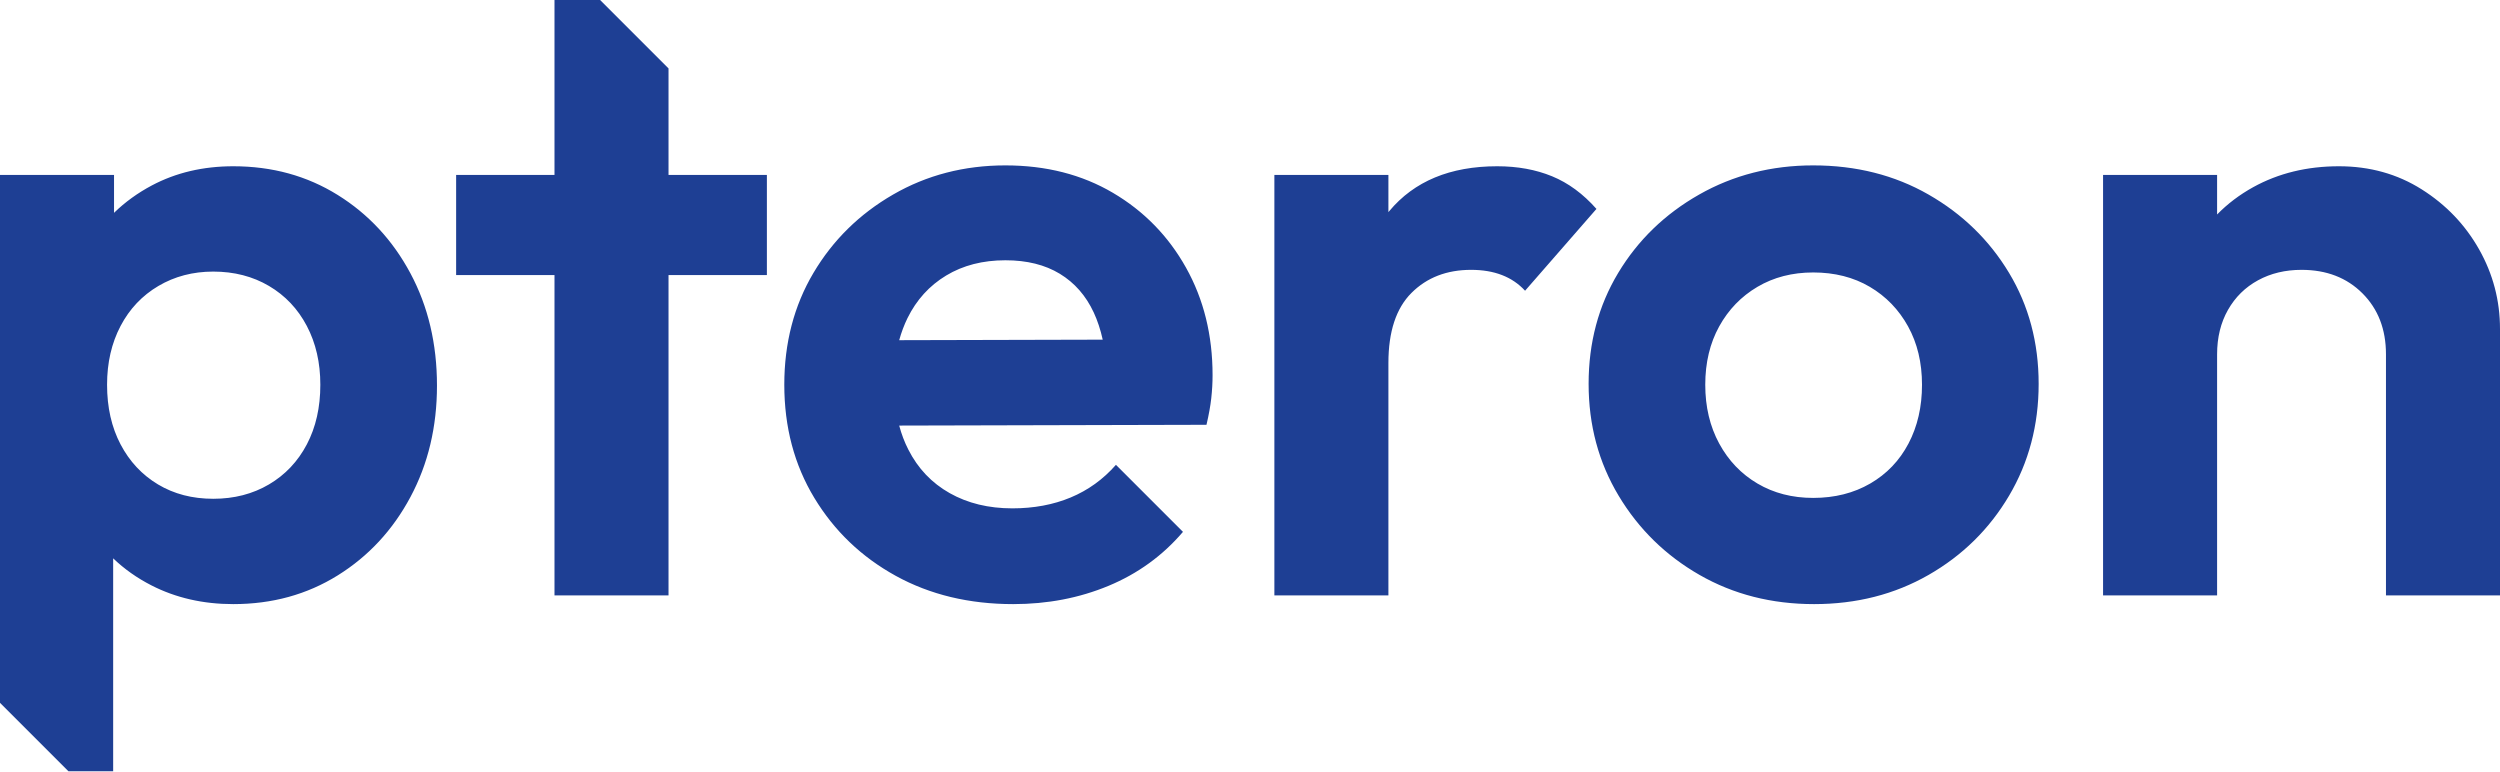
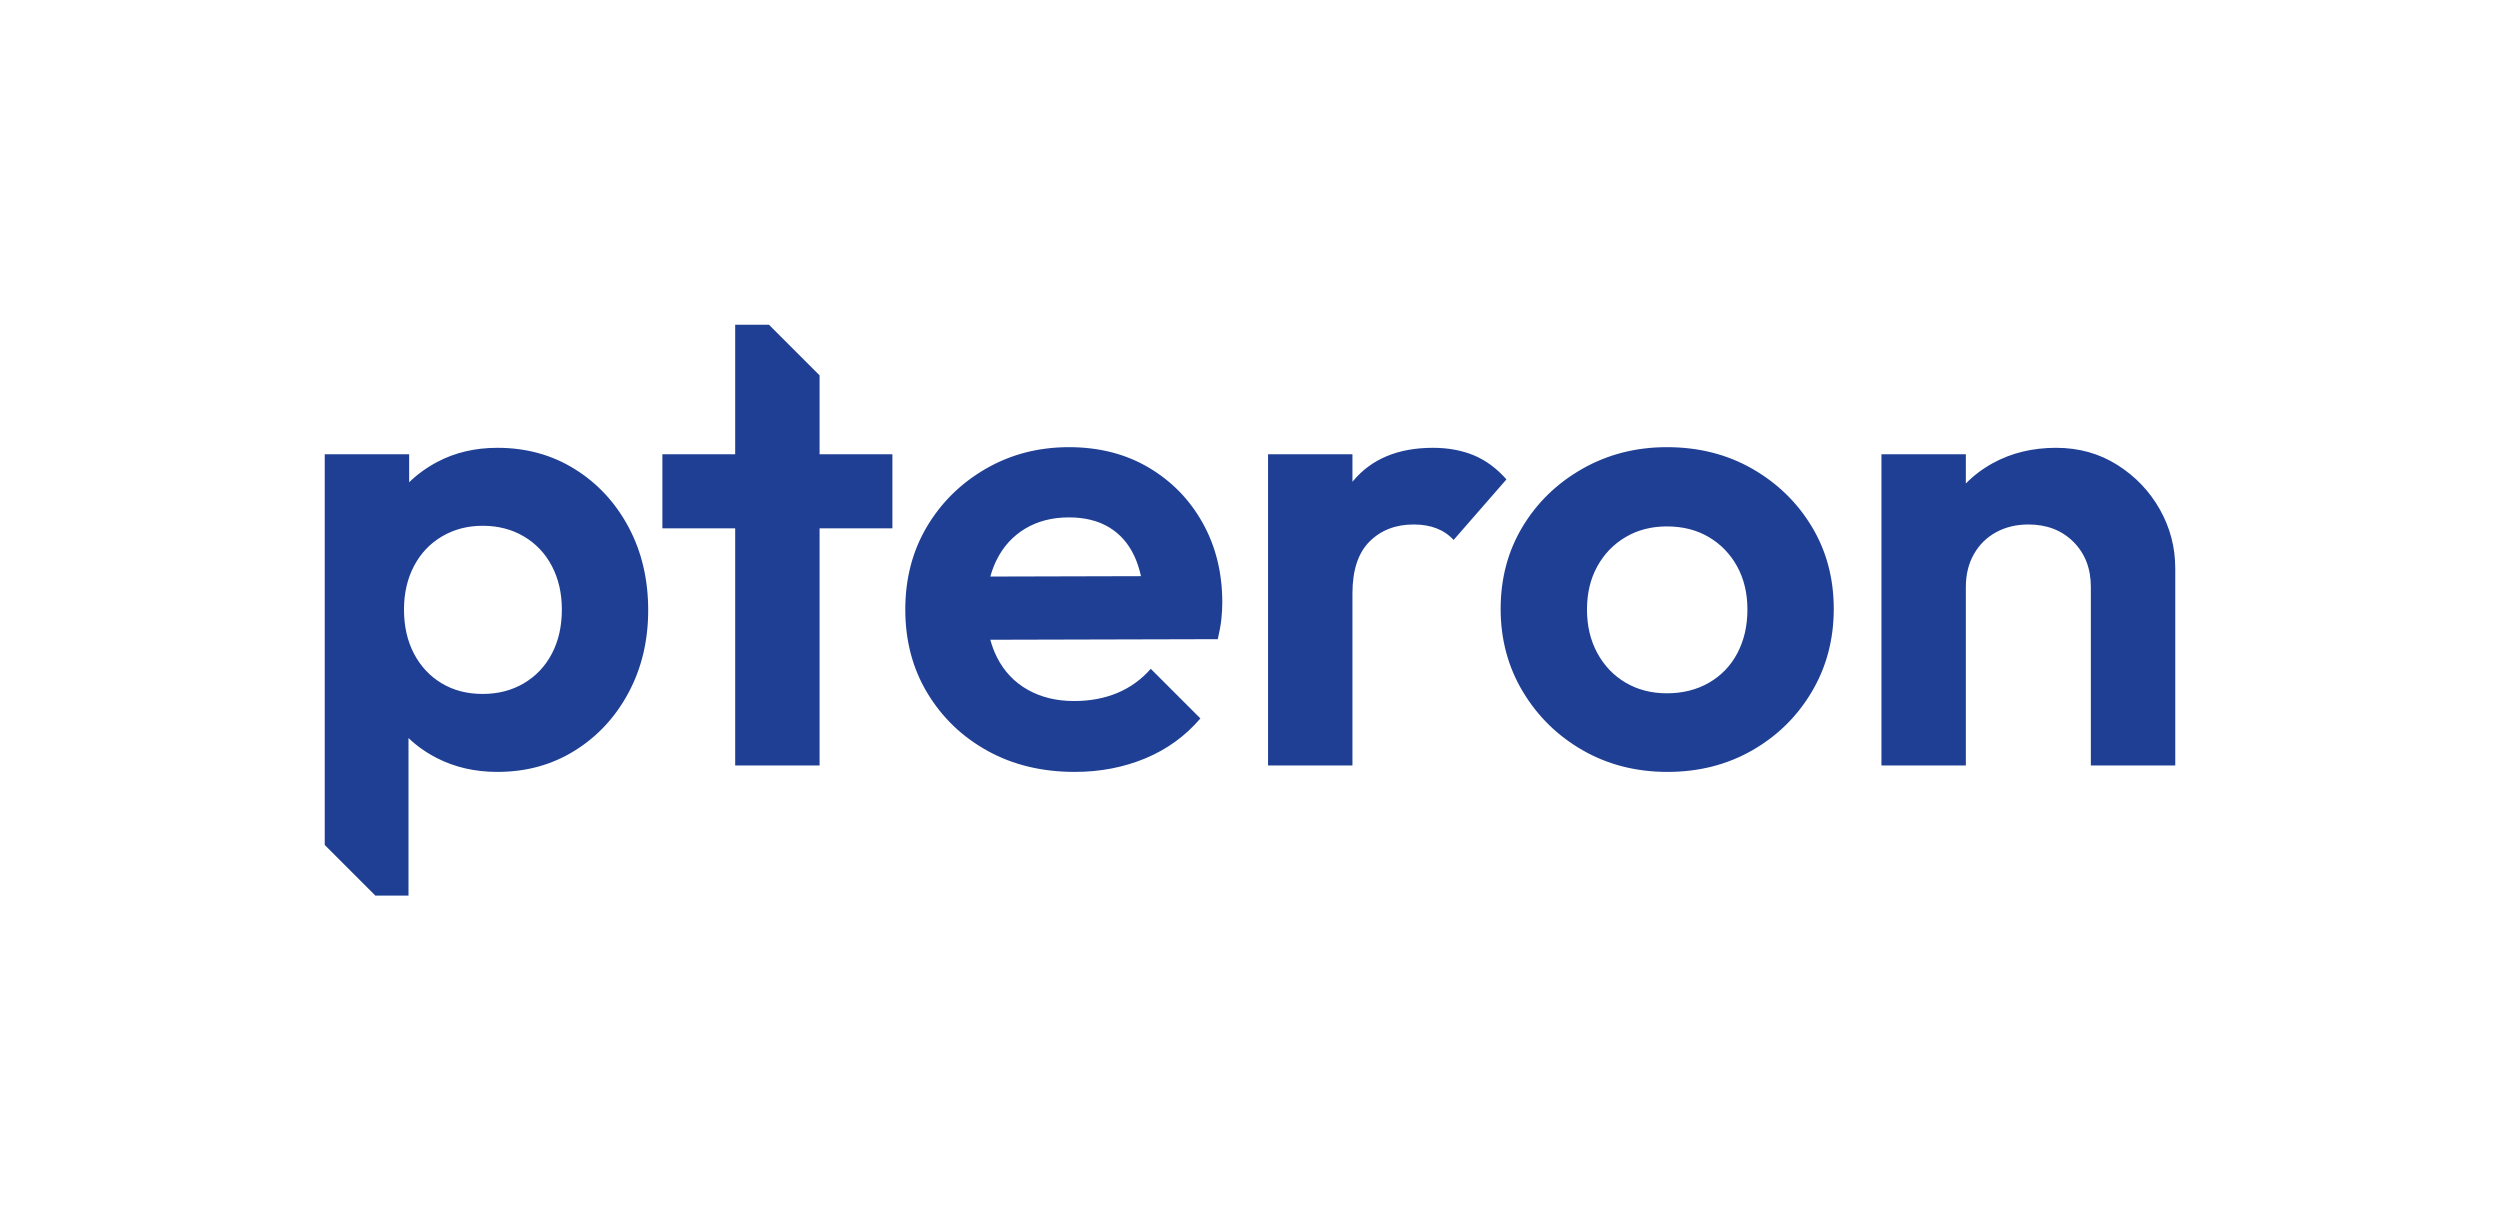
- <svg xmlns="http://www.w3.org/2000/svg" viewBox="-1436 -684 2872 886" width="2872" height="886">
+ <svg xmlns="http://www.w3.org/2000/svg" viewBox="-1940 -1188 3880 1894" width="3880" height="1894">
  <path fill="#1E3F94" fill-rule="evenodd" d="M-1168 10Q-1101 10 -1048 -23Q-995 -56 -964.5 -113Q-934 -170 -934 -241Q-934 -313 -964.5 -370Q-995 -427 -1048 -460Q-1101 -493 -1168 -493Q-1220 -493 -1261.5 -471Q-1286 -458 -1305 -439.5L-1305 -483L-1436 -483L-1436 123.4L-1357.4 202L-1306 202L-1306 -42.6Q-1287 -24.3 -1262 -11.5Q-1220 10 -1168 10ZM648 10Q721 10 779.5 -23.5Q838 -57 872 -114.5Q906 -172 906 -243Q906 -314 872 -370.5Q838 -427 779.5 -460.5Q721 -494 647 -494Q575 -494 516 -460.5Q457 -427 423 -370.5Q389 -314 389 -243Q389 -172 423.5 -114.5Q458 -57 516.5 -23.5Q575 10 648 10ZM-272 10Q-213 10 -162.5 -11Q-112 -32 -77 -73L-154 -150Q-176 -125 -206 -112.5Q-236 -100 -273 -100Q-314 -100 -345 -117.5Q-376 -135 -392.5 -167.5Q-399.1 -180.4 -403 -195.1L-50 -196Q-46 -213 -44.5 -226.5Q-43 -240 -43 -253Q-43 -322 -73.5 -376.5Q-104 -431 -157.5 -462.5Q-211 -494 -281 -494Q-352 -494 -410 -460.5Q-468 -427 -501.5 -370.5Q-535 -314 -535 -242Q-535 -169 -500.5 -112Q-466 -55 -407 -22.5Q-348 10 -272 10ZM1305 0L1436 0L1436 -306Q1436 -355 1412 -397.5Q1388 -440 1346 -466.5Q1304 -493 1251 -493Q1196 -493 1152.5 -469Q1129 -456 1111 -437.6L1111 -483L980 -483L980 0L1111 0L1111 -277Q1111 -306 1123.5 -328Q1136 -350 1158 -362Q1180 -374 1208 -374Q1251 -374 1278 -347Q1305 -320 1305 -277ZM-799 0L-668 0L-668 -368L-555 -368L-555 -483L-668 -483L-668 -605.4L-746.6 -684L-799 -684L-799 -483L-912 -483L-912 -368L-799 -368ZM28 0L159 0L159 -267Q159 -321 185.5 -347.5Q212 -374 254 -374Q274 -374 289.5 -368Q305 -362 316 -350L398 -444Q375 -470 347 -481.5Q319 -493 284 -493Q203 -493 160 -441.5Q159.5 -440.9 159 -440.3L159 -483L28 -483ZM647 -112Q611 -112 583 -128.5Q555 -145 539 -174.5Q523 -204 523 -242Q523 -280 539 -309Q555 -338 583 -354.5Q611 -371 647 -371Q684 -371 712 -354.5Q740 -338 756 -309Q772 -280 772 -242Q772 -204 756.5 -174.5Q741 -145 712.5 -128.5Q684 -112 647 -112ZM-1191 -111Q-1227 -111 -1254.5 -127.5Q-1282 -144 -1297.5 -173.5Q-1313 -203 -1313 -242Q-1313 -280 -1297.5 -309.5Q-1282 -339 -1254 -355.5Q-1226 -372 -1191 -372Q-1155 -372 -1127 -355.5Q-1099 -339 -1083.5 -309.5Q-1068 -280 -1068 -242Q-1068 -203 -1083.5 -173.5Q-1099 -144 -1127 -127.5Q-1155 -111 -1191 -111ZM-403 -293.2Q-399.3 -306.6 -393.5 -318.5Q-378 -350 -349 -367.5Q-320 -385 -281 -385Q-244 -385 -218.5 -369.5Q-193 -354 -179.5 -325Q-173 -311 -169.2 -293.8Z" />
</svg>
